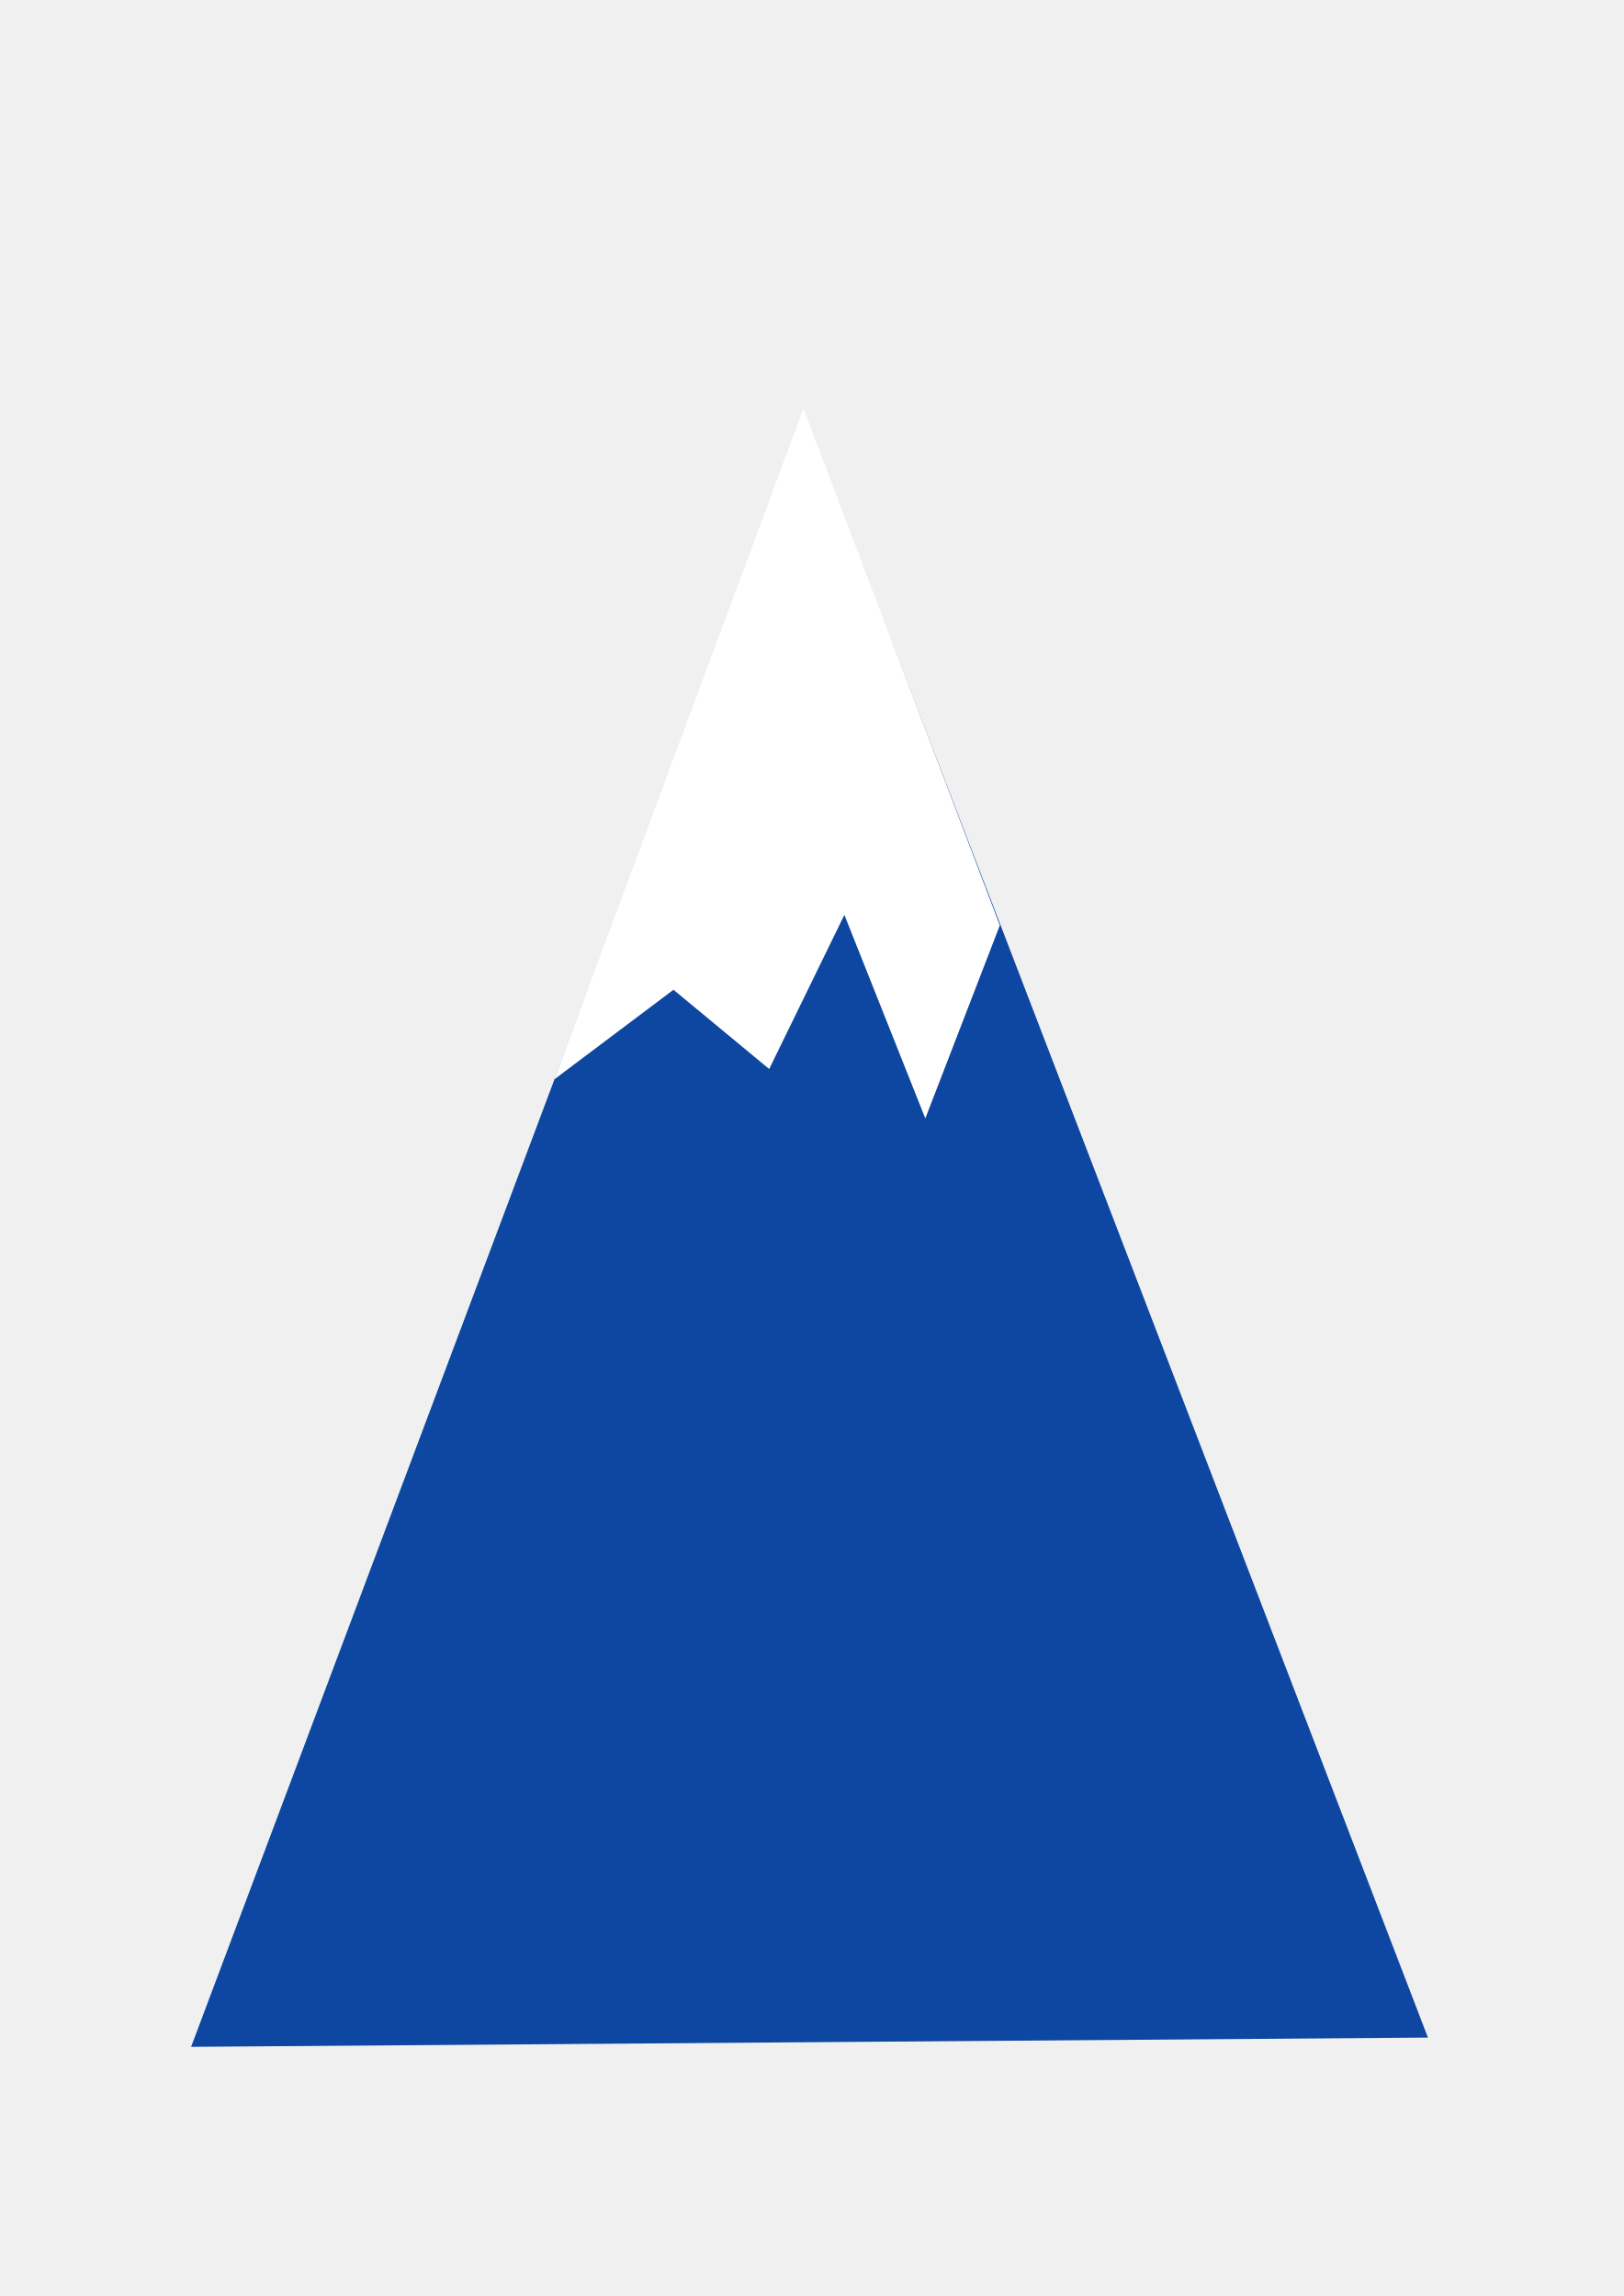
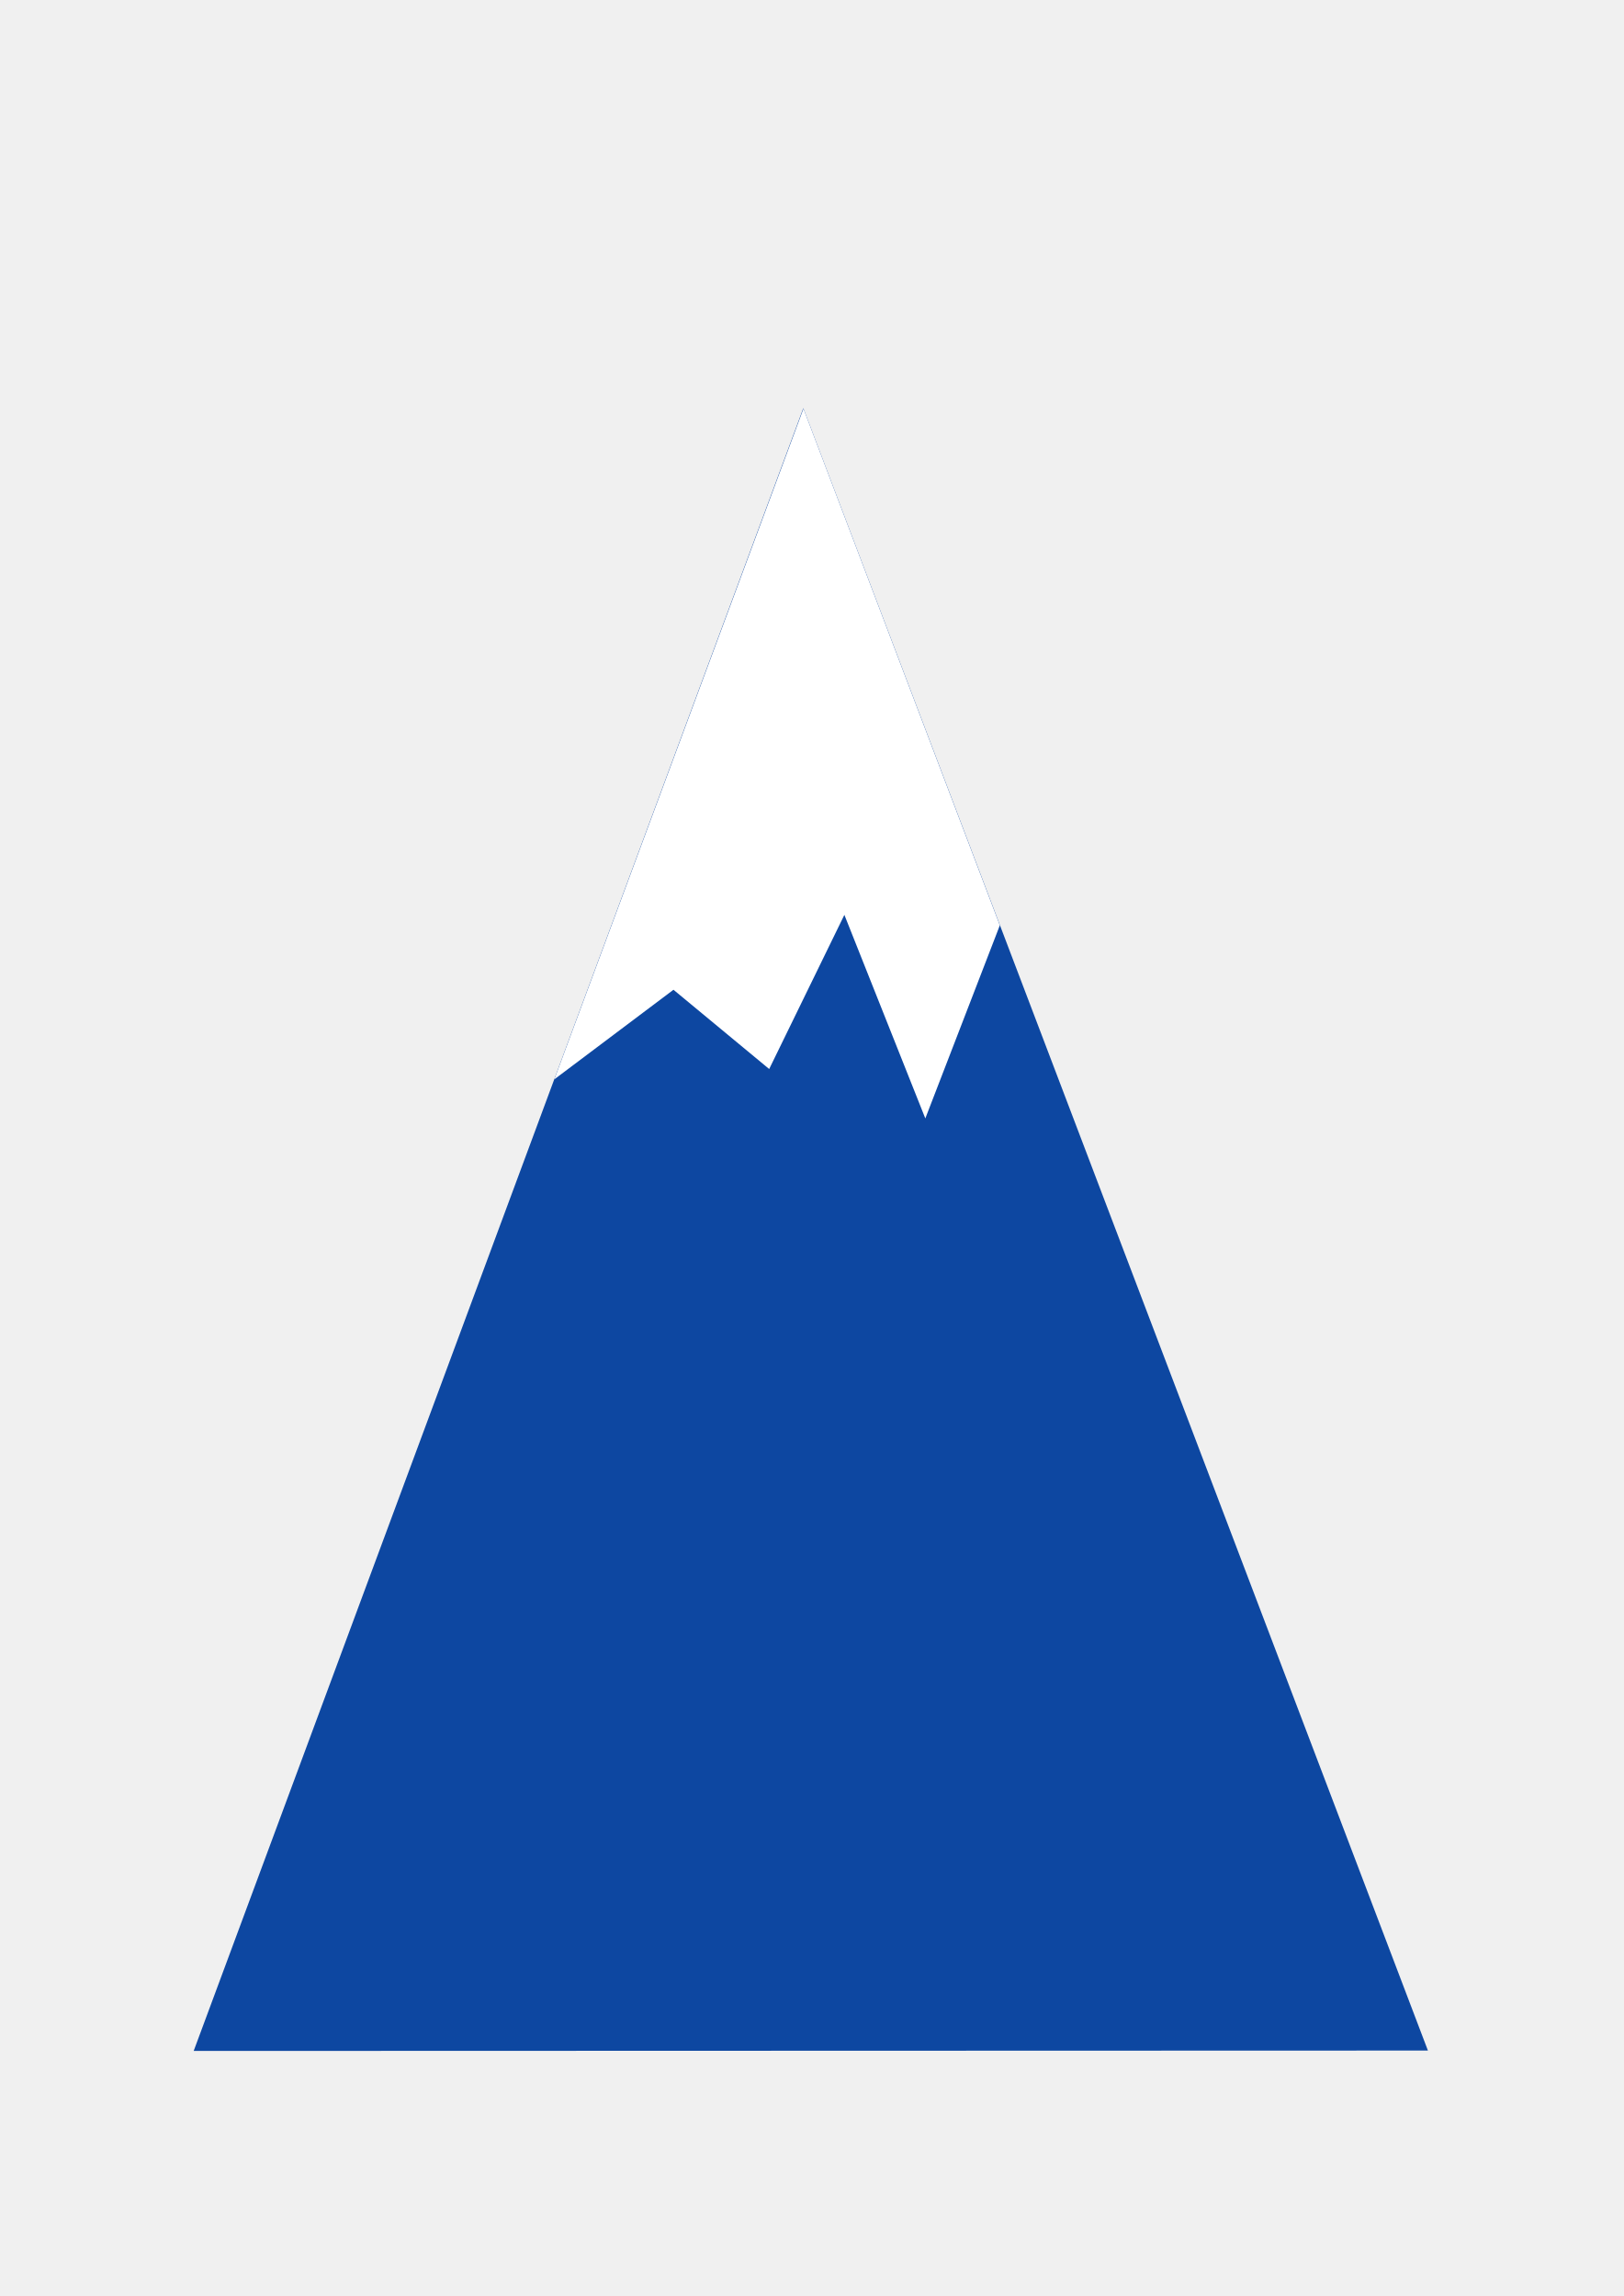
<svg xmlns="http://www.w3.org/2000/svg" width="210mm" height="297mm" viewBox="0 0 210 297" version="1.1" id="svg8">
  <defs id="defs2" />
  <g id="layer1">
-     <path style="fill:#0d47a1;stroke-width:0.265;fill-opacity:1" id="path10" d="m 44.601,72.482 67.016,114.766 67.016,114.766 -132.899,0.655 -132.899,0.655 65.882,-115.421 z" transform="matrix(0.6018274,0,0,0.9148563,77.17476,-12.72741)" />
+     <rect style="opacity:1;fill:none;fill-opacity:1;stroke:none;stroke-width:0.1;stroke-miterlimit:4;stroke-dasharray:none;stroke-opacity:1;paint-order:markers fill stroke" id="rect823" width="215" height="215" x="-2.79" y="51.745" />
+     <path style="fill:#0d47a1;fill-opacity:1;stroke:none;stroke-width:0.265px;stroke-linecap:butt;stroke-linejoin:miter;stroke-opacity:1" d="M 103.895,52.802 25.049,265.3 184.678,265.25 Z" id="path819" />
    <path style="fill:#ffffff;stroke:#ffffff;stroke-width:0.309px;stroke-linecap:butt;stroke-linejoin:miter;stroke-opacity:1" d="m 72.021,139.18 15.086,-11.346 12.322,10.204 9.792,-20.076 10.452,26.287 9.475,-24.558 -25.232,-66.392 z" id="path12" />
  </g>
</svg>
